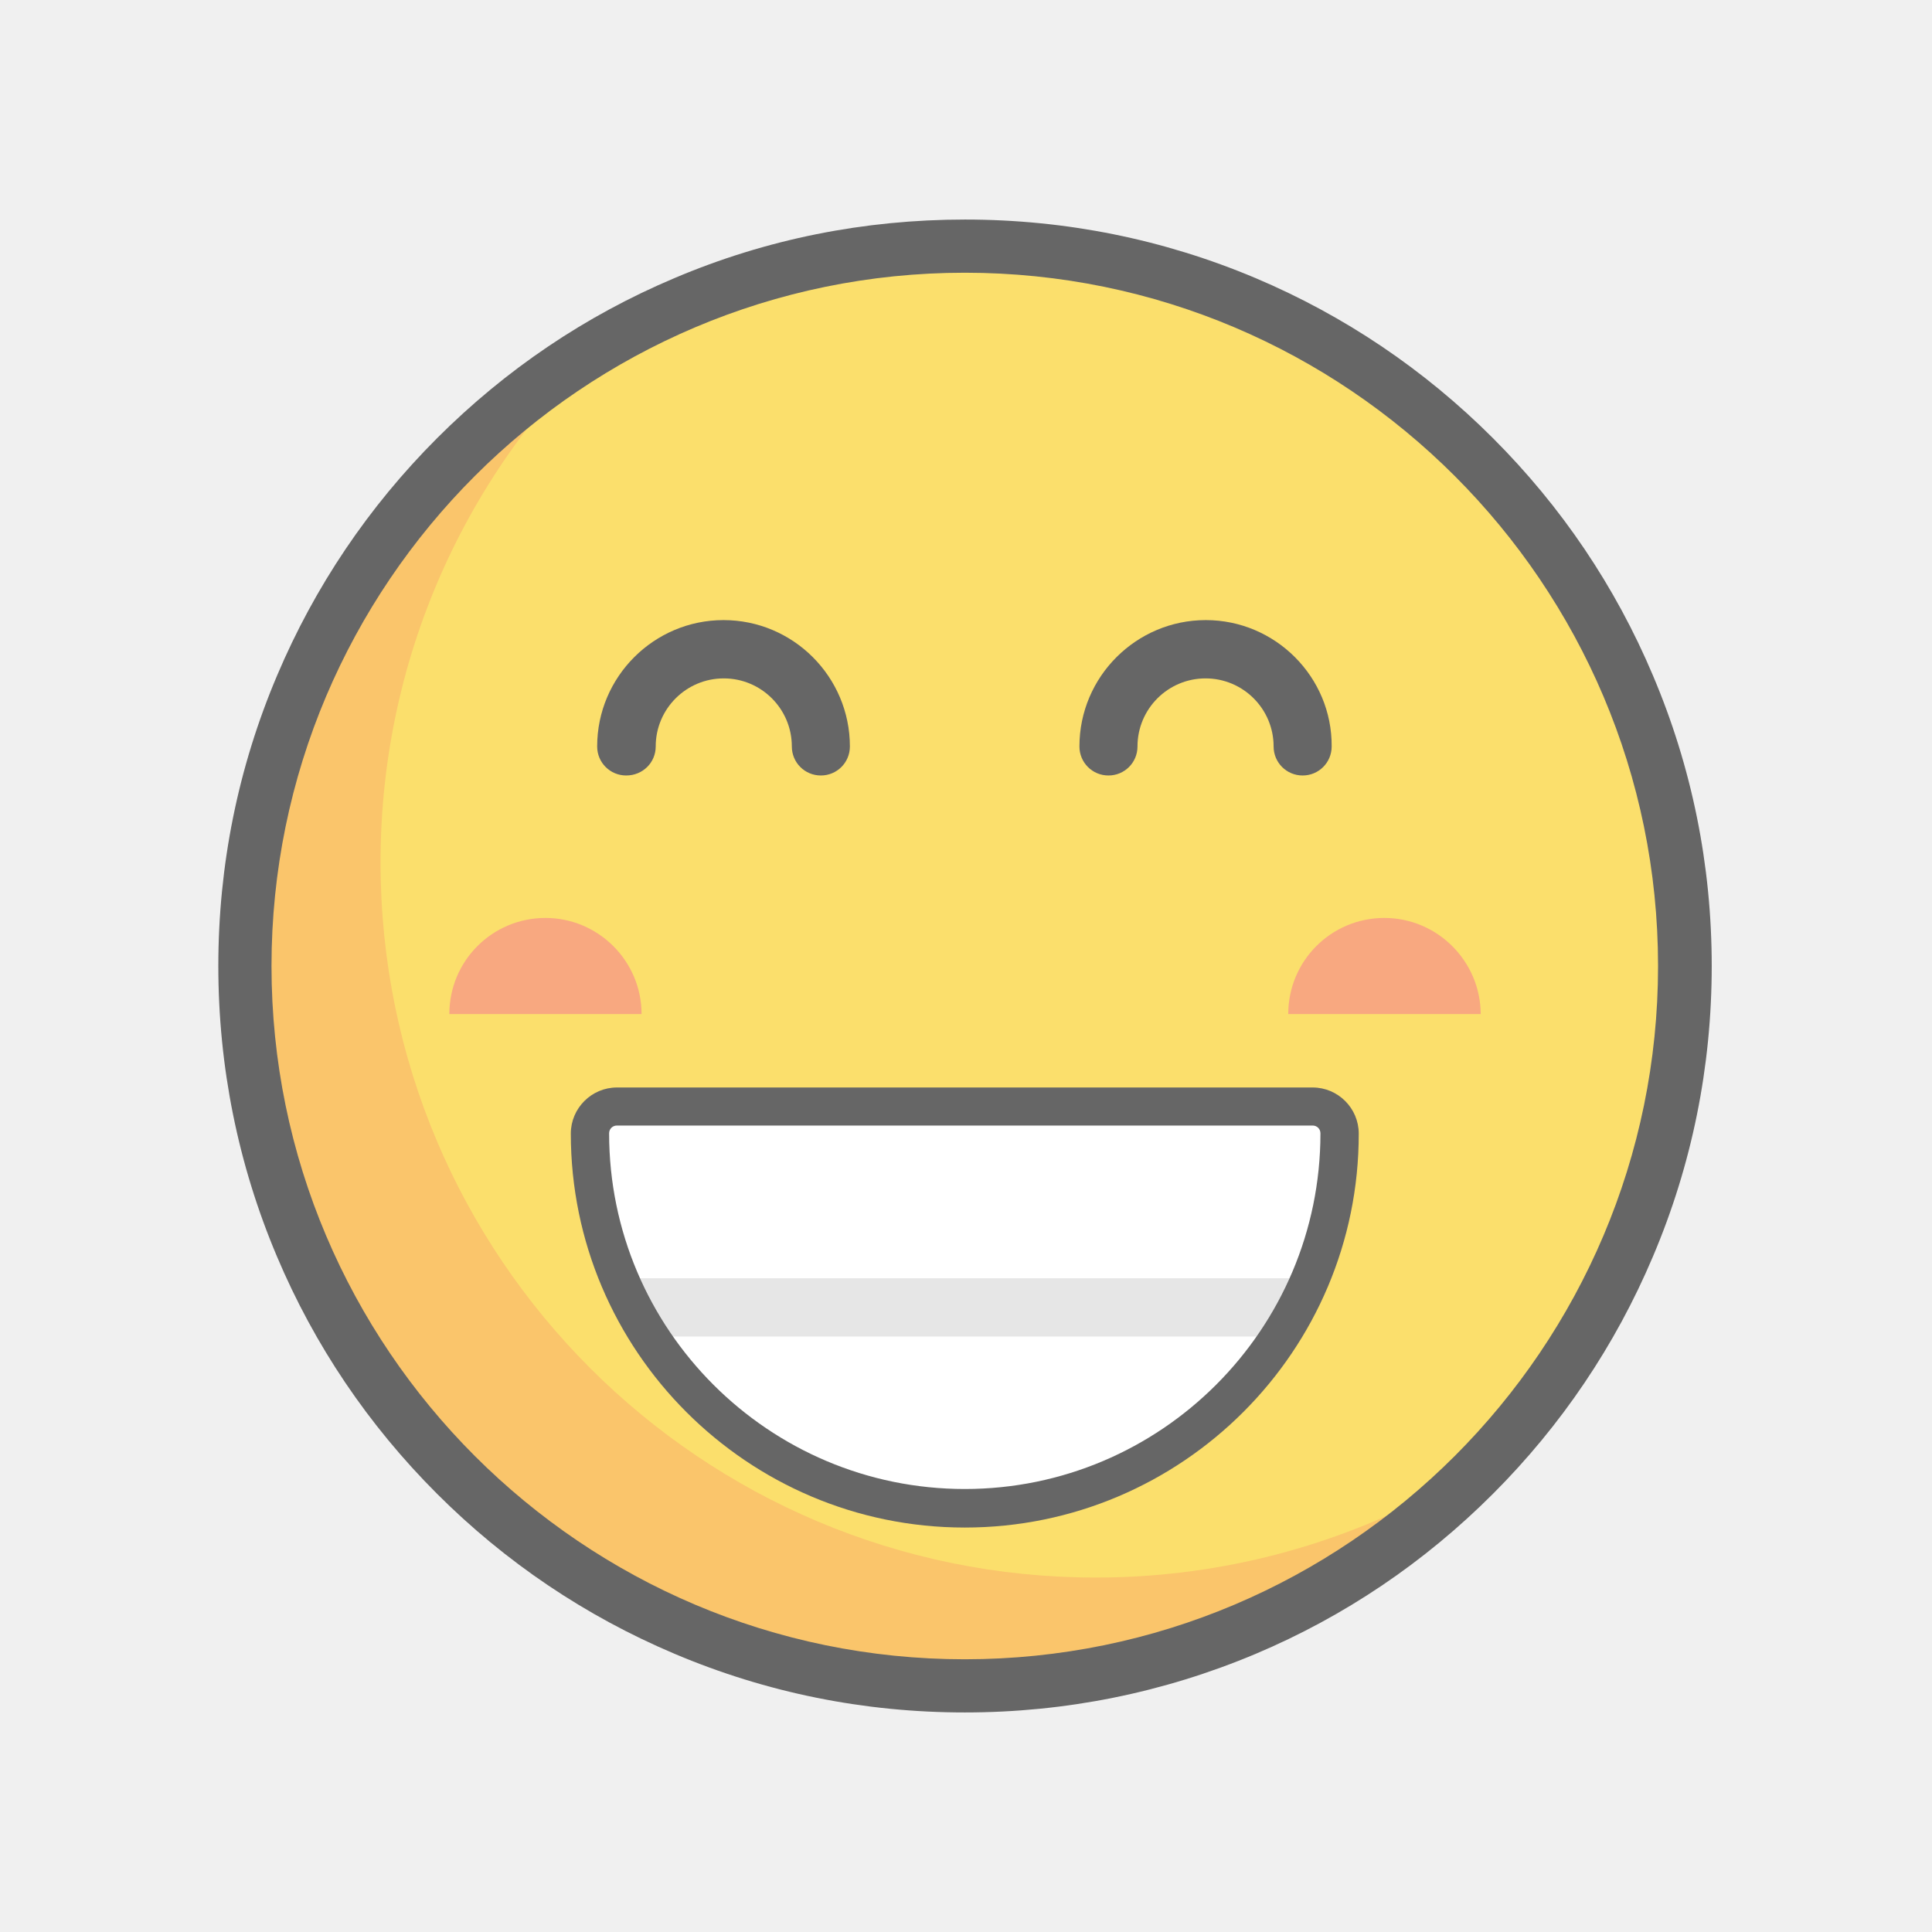
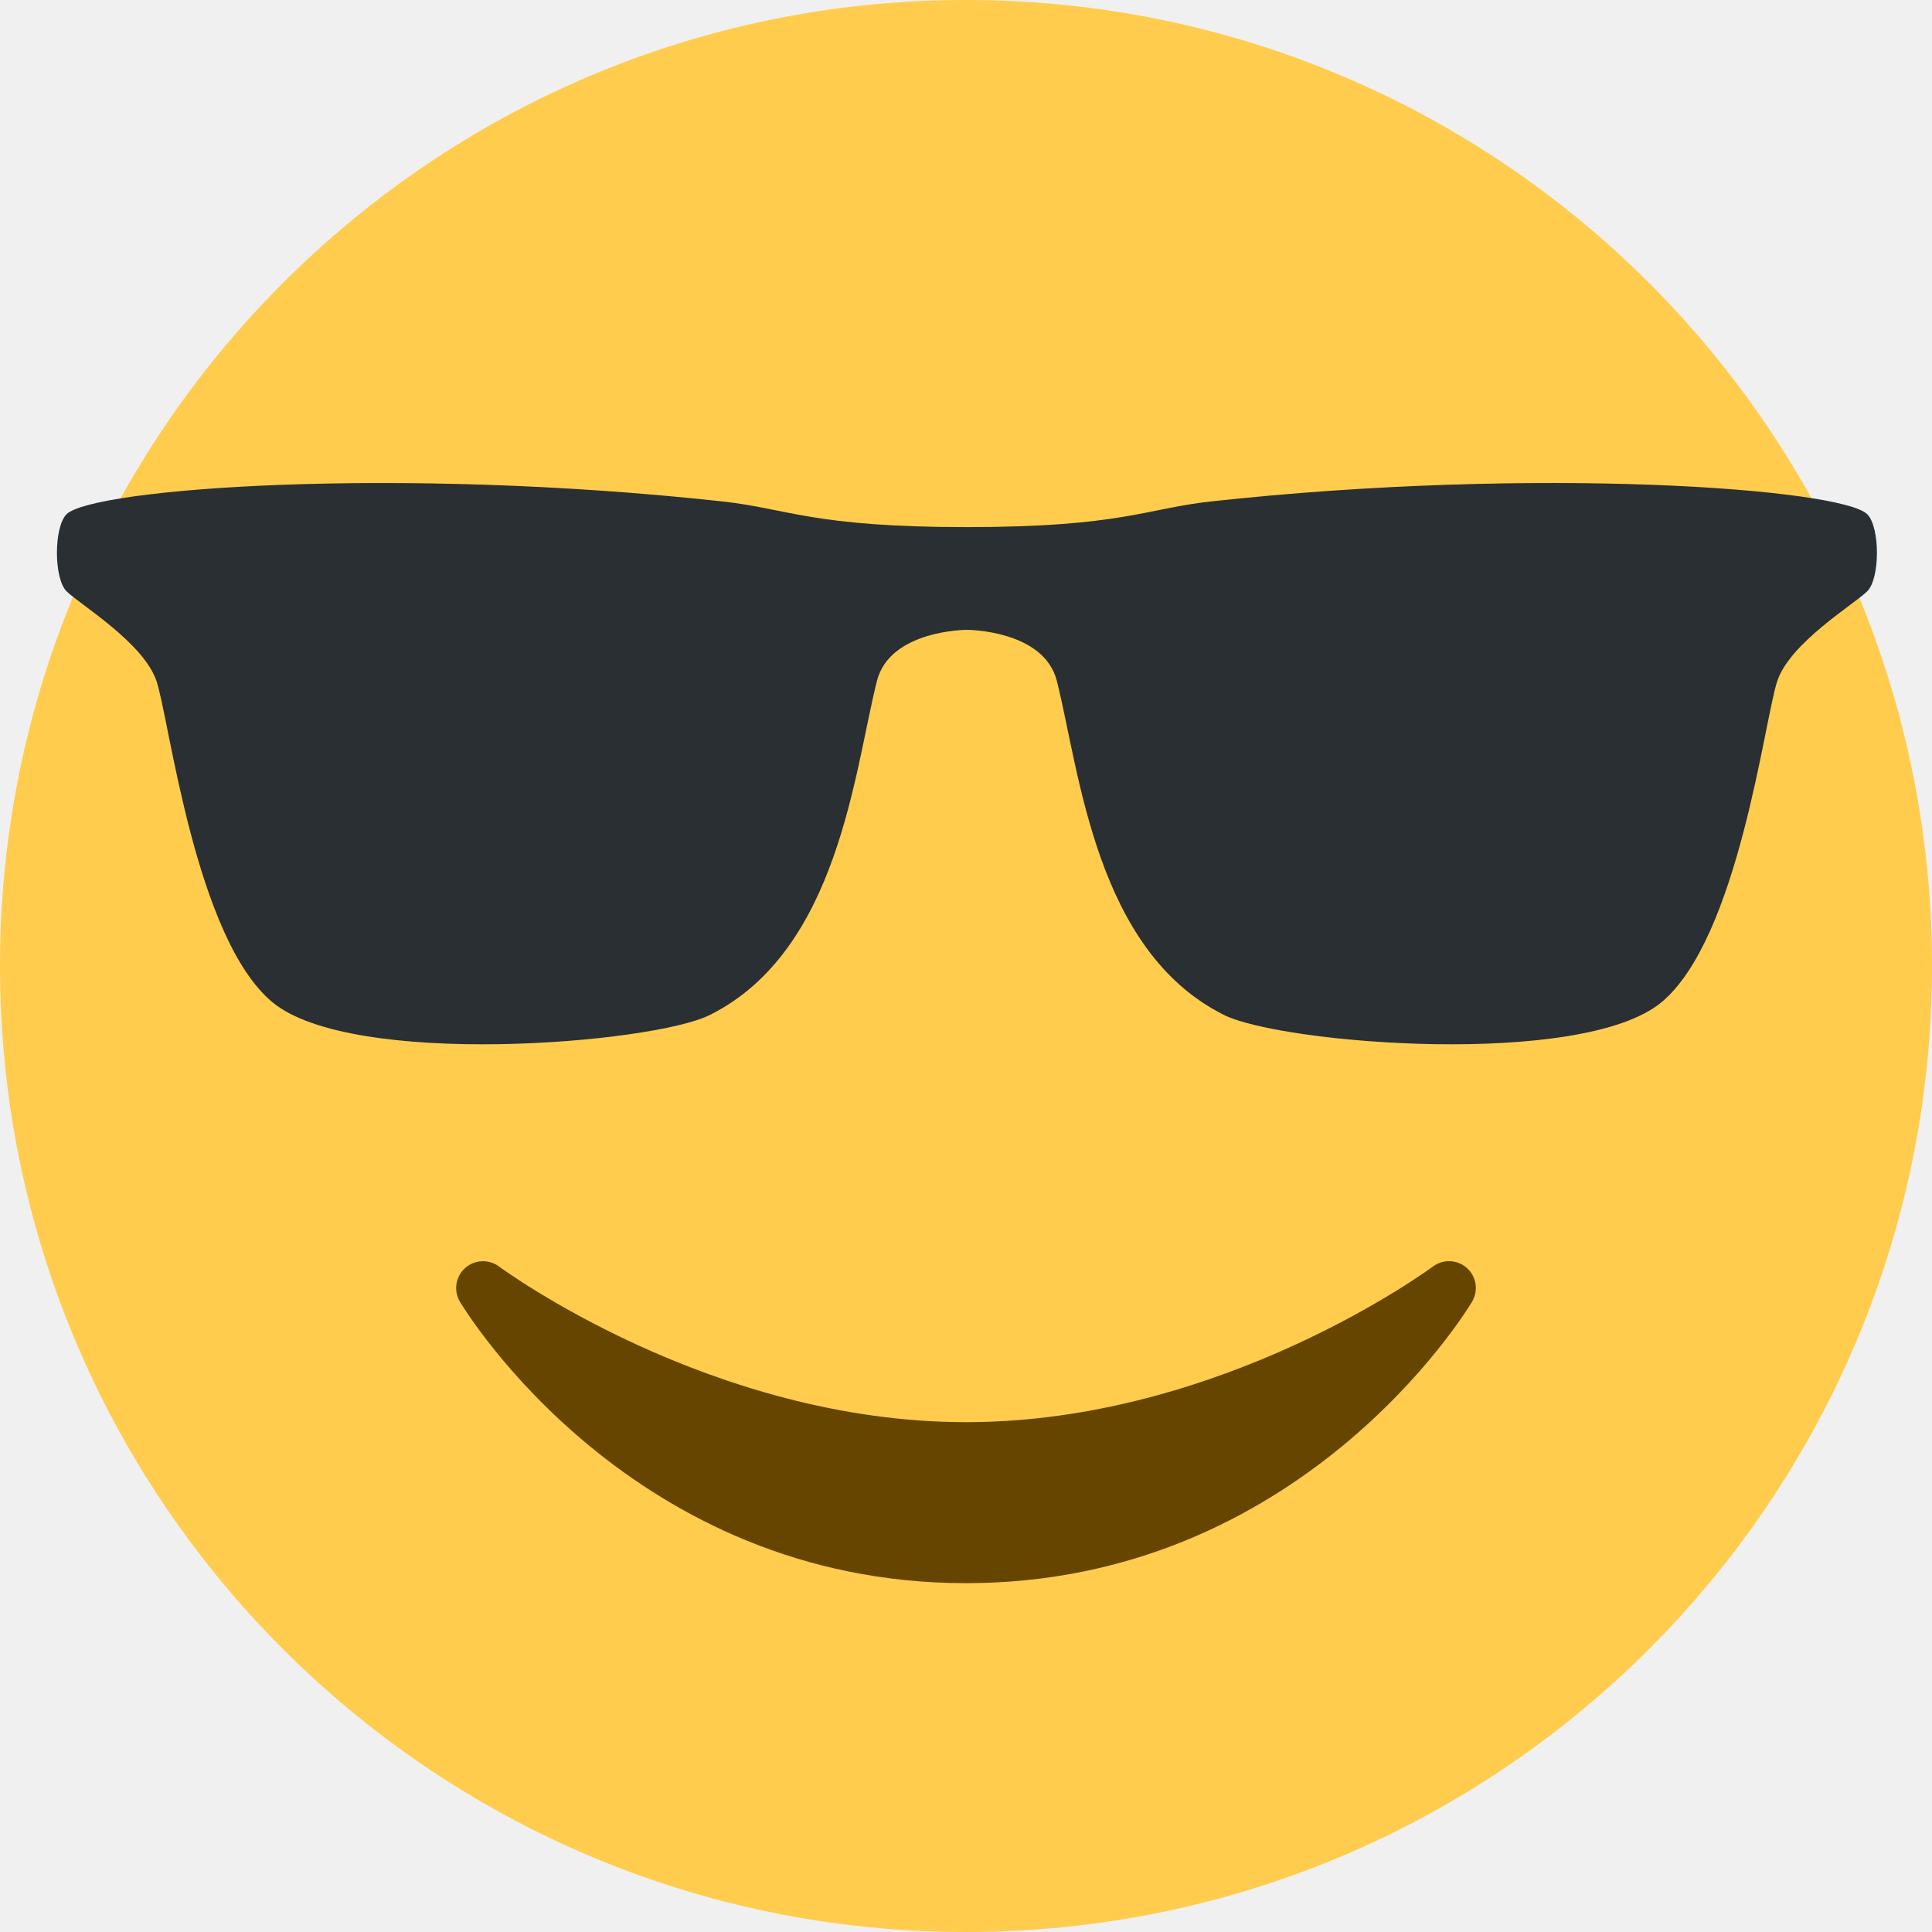
- <svg xmlns="http://www.w3.org/2000/svg" t="1537527453422" class="icon" style="" viewBox="0 0 1024 1024" version="1.1" p-id="2591" width="16" height="16">
-   <defs>
-     <style type="text/css" />
-   </defs>
-   <path d="M887.725 513.034c0 209.325-169.762 379.087-379.087 379.087C299.313 891.992 129.552 722.36 129.552 513.034c0-209.325 169.762-379.087 379.087-379.087 50.424 0 98.521 9.826 142.481 27.669 138.731 56.242 236.606 192.388 236.606 351.418z m0 0" fill="#FBDF6C" p-id="2592" />
-   <path d="M580.784 836.137c-209.325 0-379.087-169.762-379.087-379.087 0-111.838 48.485-212.428 125.543-281.729C204.541 238.028 120.501 365.64 120.501 513.034 120.501 722.36 290.263 892.121 499.588 892.121c97.487 0 186.44-36.848 253.543-97.358-51.717 26.376-110.287 41.374-172.347 41.374z m0 0" fill="#FAC56B" p-id="2593" />
-   <path d="M289.099 486.529c-28.186 0-50.941 22.756-50.941 50.941h101.883c0-28.057-22.885-50.941-50.941-50.941z m444.638 0c-28.186 0-50.941 22.756-50.941 50.941h102.012c-0.129-28.057-23.014-50.941-51.071-50.941z m0 0" fill="#F8A880" p-id="2594" />
-   <path d="M347.539 395.636c0-19.911 16.162-36.073 36.073-36.073 19.911 0 36.073 16.162 36.073 36.073 0 8.533 6.853 15.386 15.386 15.386 8.533 0 15.386-6.853 15.386-15.386 0-36.848-29.996-66.974-66.974-66.974-36.848 0-66.974 29.996-66.974 66.974 0 8.533 6.853 15.386 15.386 15.386 8.792 0 15.644-6.853 15.644-15.386m291.556-66.974c-36.848 0-66.974 29.996-66.974 66.974 0 8.533 6.853 15.386 15.386 15.386 8.533 0 15.386-6.853 15.386-15.386 0-19.911 16.162-36.073 36.073-36.073s36.073 16.162 36.073 36.073c0 8.533 6.853 15.386 15.386 15.386 8.533 0 15.386-6.853 15.386-15.386 0.259-36.848-29.867-66.974-66.715-66.974" fill="#666666" p-id="2595" />
-   <path d="M511.354 789.98c-109.64 0-198.465-88.824-198.465-198.465h396.8C709.818 701.156 620.994 789.98 511.354 789.98z m0 0" fill="#FFFFFF" p-id="2596" />
-   <path d="M332.412 677.495c5.172 10.861 11.378 21.204 18.489 30.901h320.905c7.111-9.697 13.317-20.04 18.489-30.901H332.412z m0 0" fill="#E6E6E6" p-id="2597" />
-   <path d="M511.354 809.632c-115.2 0-208.808-93.737-208.808-208.808 0-13.446 10.99-24.436 24.436-24.436h368.743c13.446 0 24.436 10.99 24.436 24.436 0.129 115.071-93.608 208.808-208.808 208.808zM326.982 596.558c-2.327 0-4.137 1.81-4.137 4.137 0 103.952 84.558 188.509 188.509 188.509S699.863 704.646 699.863 600.695c0-2.327-1.81-4.137-4.137-4.137H326.982z m0 0" fill="#666666" p-id="2598" />
-   <path d="M511.354 907.636c-53.398 0-105.244-10.473-153.988-31.16-47.063-19.911-89.471-48.485-125.802-84.816C195.232 755.329 166.659 713.051 146.747 665.859 126.19 617.244 115.717 565.398 115.717 512s10.473-105.244 31.16-153.988c19.911-47.063 48.485-89.471 84.816-125.802 36.331-36.331 78.61-64.905 125.802-84.816 48.743-20.687 100.59-31.03 153.988-31.03s105.244 10.473 153.988 31.03c47.063 19.911 89.471 48.485 125.802 84.816 36.331 36.331 64.905 78.61 84.816 125.802 20.687 48.743 31.16 100.59 31.16 153.988s-10.473 105.244-31.16 153.988c-19.911 47.063-48.485 89.471-84.816 125.802-36.331 36.331-78.61 64.905-125.802 84.816-48.873 20.558-100.719 31.03-154.117 31.03z m0-763.087C308.752 144.549 143.903 309.398 143.903 512S308.752 879.451 511.354 879.451 878.804 714.602 878.804 512 713.956 144.549 511.354 144.549z m0 0" fill="#666666" p-id="2599" />
+ <svg xmlns="http://www.w3.org/2000/svg" version="1.1" id="Capa_1" x="0px" y="0px" viewBox="0 0 512 512" style="enable-background:new 0 0 512 512;" xml:space="preserve">
+   <g transform="matrix(1.25 0 0 -1.25 0 45)">
+     <g>
+       <g>
+         <path style="fill:#FFCC4D;" d="M409.6-168.8c0-113.106-91.694-204.8-204.8-204.8S0-281.906,0-168.8S91.694,36,204.8,36     S409.6-55.694,409.6-168.8" />
+         <path style="fill:#292F33;" d="M14.108-89.36c2.731-2.719,16.35-10.9,19.081-19.058s8.192-54.431,24.553-68.05     c16.885-14.029,80.521-8.806,92.718-2.731c27.273,13.596,30.618,51.553,35.442,70.781c2.719,10.889,19.081,10.889,19.081,10.889     s16.373,0,19.092-10.877c4.824-19.24,8.192-57.196,35.442-70.781c12.208-6.087,75.844-11.31,92.752,2.719     c16.327,13.619,21.788,59.893,24.519,68.062c2.708,8.158,16.35,16.327,19.081,19.046c2.742,2.719,2.742,13.608,0,16.338     c-5.45,5.439-69.791,10.286-139.071,2.719c-13.824-1.513-19.081-5.45-51.814-5.45c-32.711,0-37.99,3.937-51.803,5.439     c-69.257,7.578-133.621,2.731-139.071-2.708C11.389-75.753,11.389-86.641,14.108-89.36" />
+         <path style="fill:#664500;" d="M311.012-232.846c-2.025,1.832-5.052,1.946-7.225,0.33c-0.444-0.33-44.624-32.996-98.987-32.996     c-54.226,0-98.554,32.666-98.987,32.996c-2.173,1.616-5.2,1.479-7.225-0.33c-2.014-1.82-2.469-4.824-1.07-7.145     c1.468-2.446,36.602-59.654,107.281-59.654s105.825,57.207,107.281,59.654C313.481-237.658,313.037-234.666,311.012-232.846" />
+       </g>
+     </g>
+   </g>
+   <g>
+ </g>
+   <g>
+ </g>
+   <g>
+ </g>
+   <g>
+ </g>
+   <g>
+ </g>
+   <g>
+ </g>
+   <g>
+ </g>
+   <g>
+ </g>
+   <g>
+ </g>
+   <g>
+ </g>
+   <g>
+ </g>
+   <g>
+ </g>
+   <g>
+ </g>
+   <g>
+ </g>
+   <g>
+ </g>
</svg>
